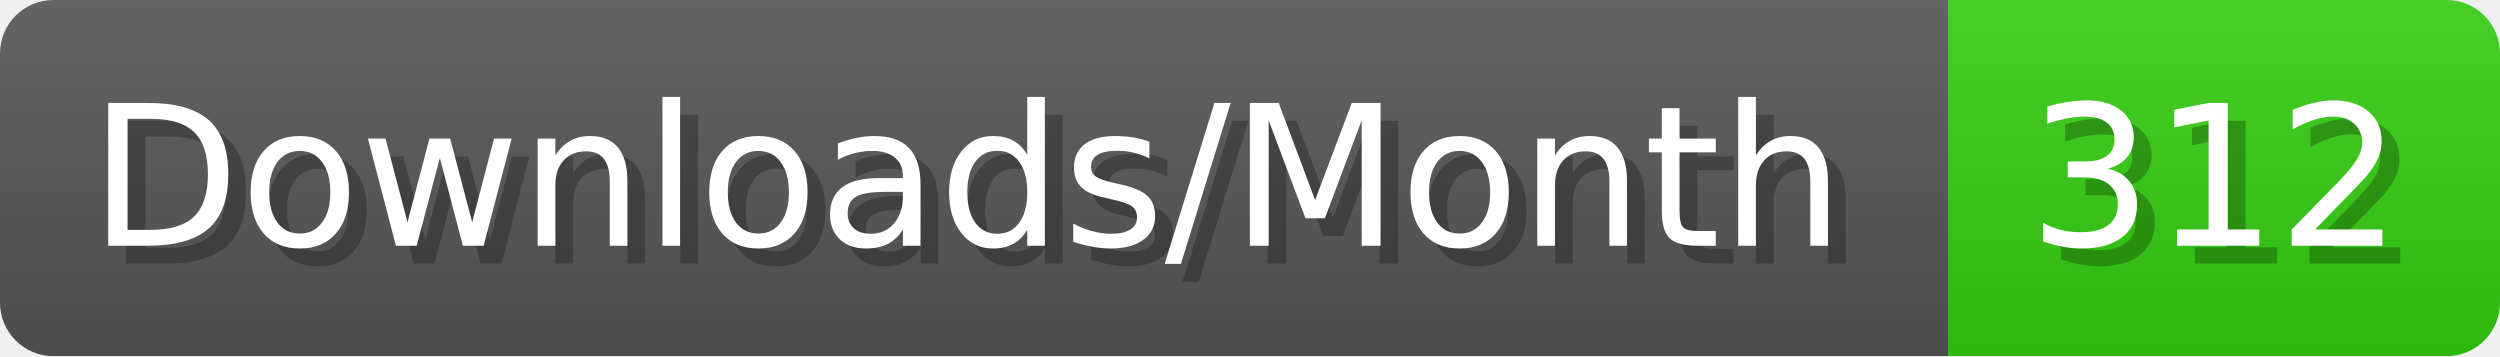
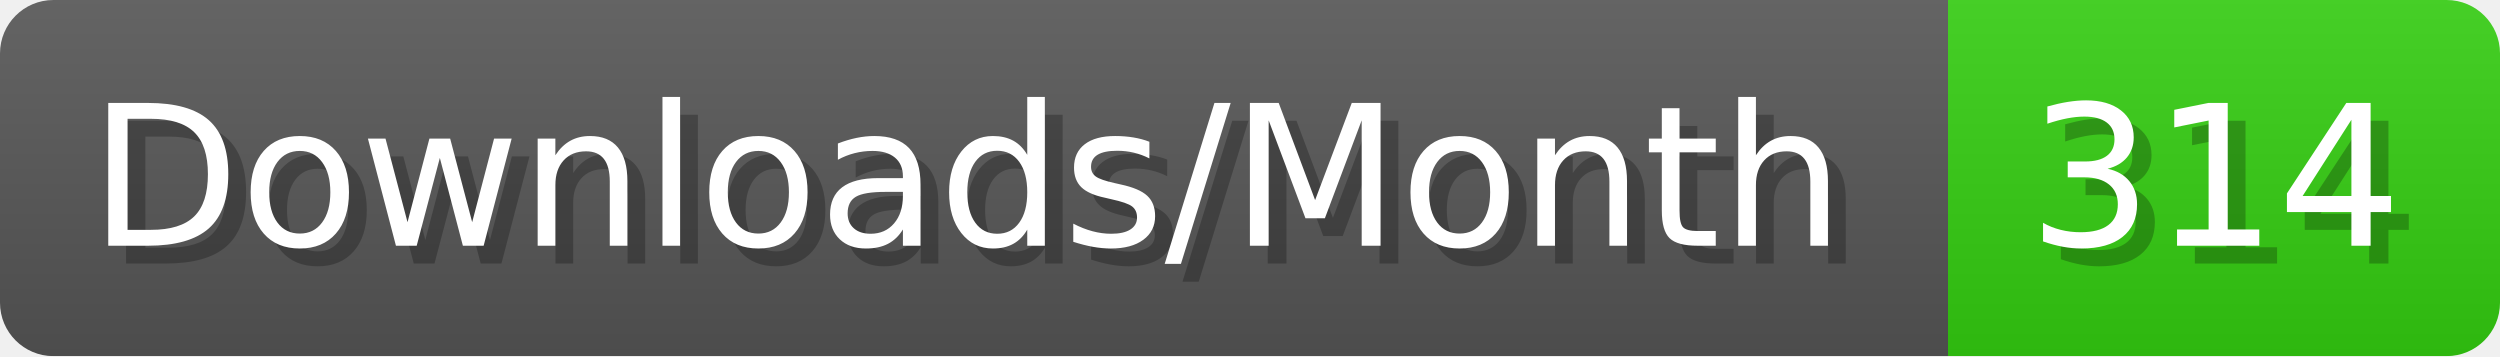
- <svg xmlns="http://www.w3.org/2000/svg" width="140.4" height="20" viewBox="0 0 1404 200" role="img" aria-label="Downloads/Month: 312">
+ <svg xmlns="http://www.w3.org/2000/svg" width="140.4" height="20" viewBox="0 0 1404 200" role="img" aria-label="Downloads/Month: 314">
  <linearGradient id="YlXUI" x2="0" y2="100%">
    <stop offset="0" stop-opacity=".1" stop-color="#EEE" />
    <stop offset="1" stop-opacity=".1" />
  </linearGradient>
  <mask id="JHhop">
    <rect width="1404" height="200" rx="30" fill="#FFF" />
  </mask>
  <g mask="url(#JHhop)">
    <rect width="1094" height="200" fill="#555" />
    <rect width="310" height="200" fill="#3C1" x="1094" />
    <rect width="1404" height="200" fill="url(#YlXUI)" />
  </g>
  <g aria-hidden="true" fill="#fff" text-anchor="start" font-family="Verdana,DejaVu Sans,sans-serif" font-size="110">
    <text x="60" y="148" textLength="994" fill="#000" opacity="0.25">Downloads/Month</text>
    <text x="50" y="138" textLength="994">Downloads/Month</text>
-     <text x="1149" y="148" textLength="210" fill="#000" opacity="0.25">312</text>
-     <text x="1139" y="138" textLength="210">312</text>
+     <text x="1149" y="148" textLength="210" fill="#000" opacity="0.25">314</text>
+     <text x="1139" y="138" textLength="210">314</text>
  </g>
</svg>
